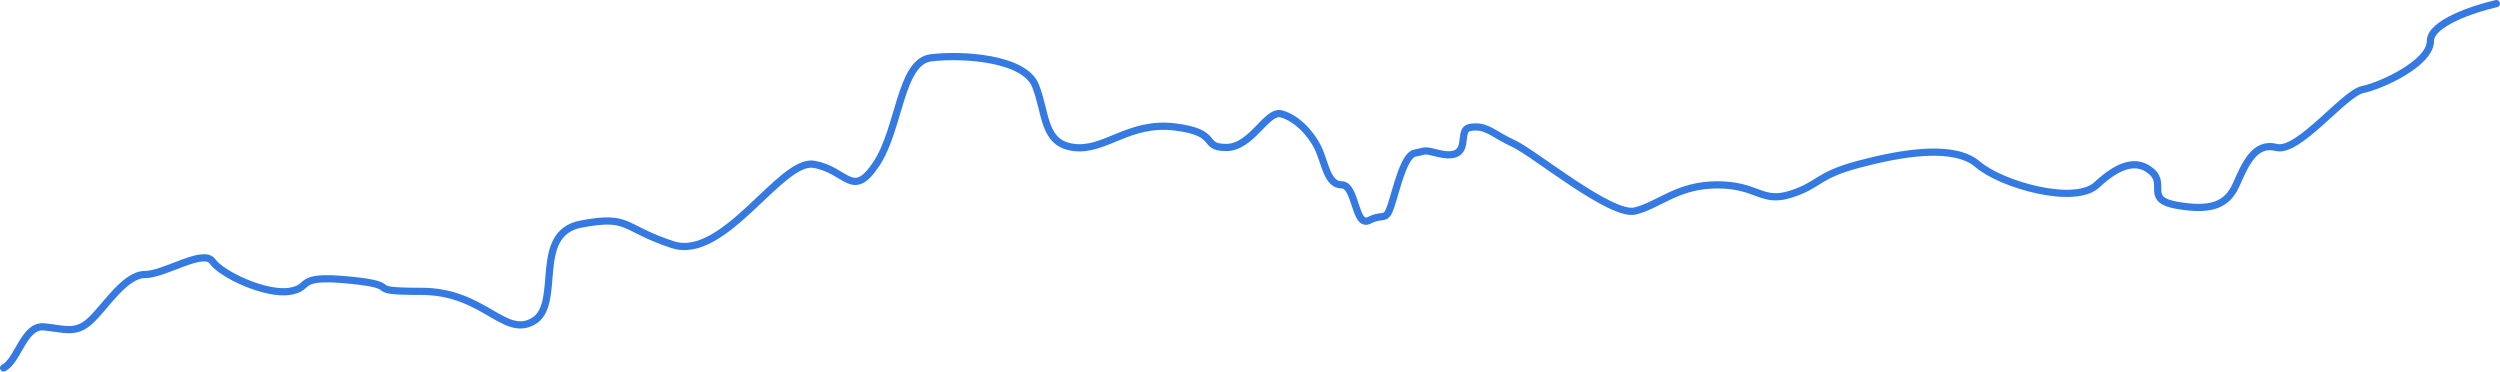
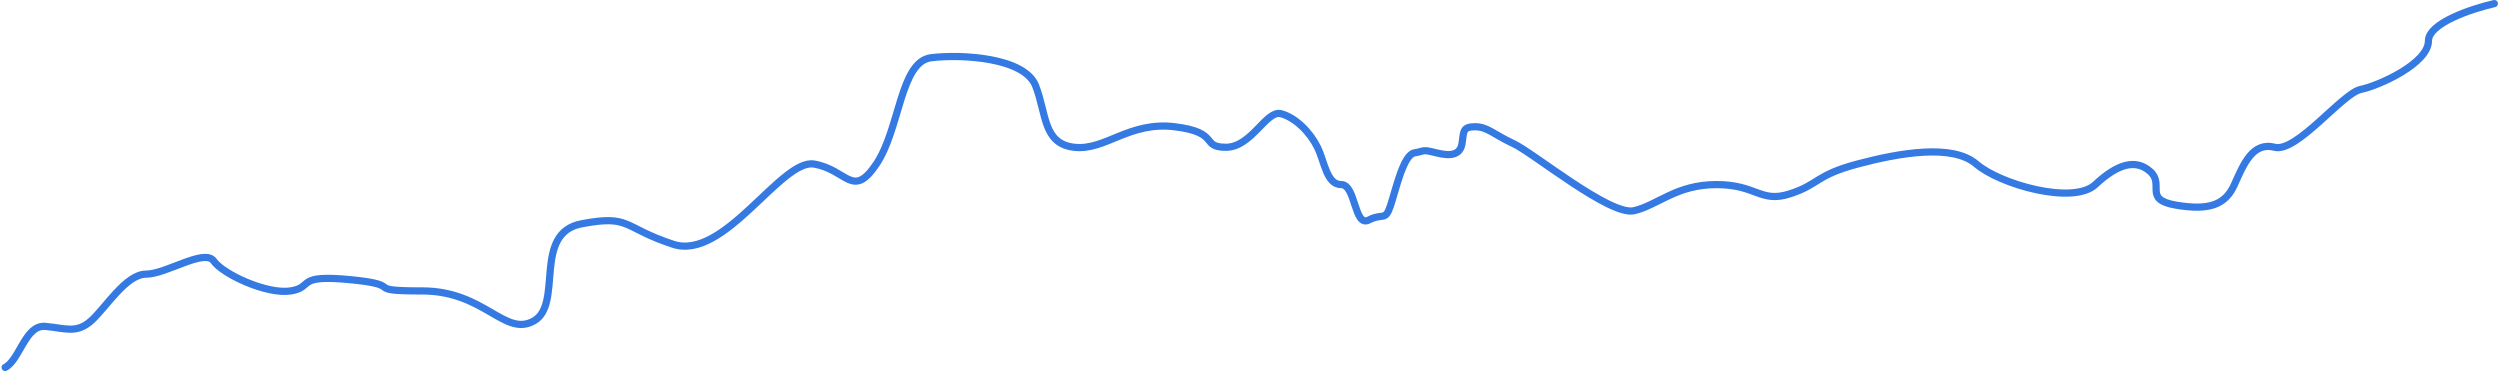
- <svg xmlns="http://www.w3.org/2000/svg" width="693" height="103" viewBox="0 0 693 103" fill="none">
-   <path d="M1 102C5.065 99.928 6.589 90.087 12.178 90.605C17.767 91.123 20.815 92.677 24.88 89.051C28.945 85.426 34.534 76.103 40.123 76.103C45.712 76.103 56.382 68.851 58.922 72.477C61.462 76.103 73.657 81.8 80.262 80.764C86.867 79.728 81.278 76.103 97.029 77.656C112.779 79.21 99.569 80.764 116.844 80.764C134.119 80.764 139.708 93.713 147.837 89.051C155.967 84.39 147.329 64.708 161.048 62.118C174.766 59.528 172.226 63.154 186.452 67.815C200.679 72.477 216.429 43.99 225.575 45.544C234.721 47.097 236.245 55.385 242.85 45.544C249.455 35.703 249.455 17.056 258.093 16.02C266.73 14.985 284.005 16.02 287.054 23.79C290.102 31.559 289.086 39.846 297.724 40.882C306.361 41.918 312.966 33.631 325.668 35.185C338.371 36.738 332.782 40.882 339.895 40.882C347.008 40.882 351.073 30.523 355.137 31.559C359.202 32.595 363.267 36.738 365.299 40.882C367.332 45.026 367.84 51.241 371.904 51.241C375.969 51.241 375.461 63.154 379.526 61.082C383.59 59.01 384.099 61.6 385.623 56.938C387.147 52.277 389.179 42.954 392.228 42.436C395.276 41.918 394.26 41.4 398.325 42.436C402.39 43.472 404.93 42.954 405.438 39.846C405.946 36.738 405.438 35.185 408.995 35.185C412.551 35.185 414.076 37.256 419.665 39.846C425.254 42.436 446.593 60.046 453.199 58.492C459.804 56.938 464.885 51.241 476.062 51.241C487.24 51.241 488.257 56.42 496.386 53.831C504.515 51.241 503.499 48.651 515.185 45.544C526.871 42.436 541.606 39.846 548.211 45.544C554.816 51.241 575.14 56.938 581.237 51.241C587.334 45.544 592.415 43.99 596.479 47.615C600.544 51.241 594.447 55.385 603.593 56.938C612.738 58.492 617.311 56.938 619.851 51.241C622.392 45.544 624.932 39.328 631.029 40.882C637.126 42.436 649.829 25.861 654.91 24.826C659.99 23.79 673.709 17.574 673.709 11.359C673.709 6.387 685.903 2.381 692 1" stroke="#347AE2" stroke-width="2" stroke-linecap="round" stroke-linejoin="round" />
+ <svg xmlns="http://www.w3.org/2000/svg" width="694" height="103" viewBox="0 0 694 103" fill="none">
+   <path d="M1.425 102C5.49 99.928 7.014 90.087 12.603 90.605C18.192 91.123 21.24 92.677 25.305 89.051C29.37 85.426 34.959 76.103 40.548 76.103C46.137 76.103 56.806 68.851 59.347 72.477C61.887 76.103 74.081 81.8 80.687 80.764C87.292 79.728 81.703 76.103 97.454 77.656C113.204 79.21 99.994 80.764 117.269 80.764C134.544 80.764 140.133 93.713 148.262 89.051C156.392 84.39 147.754 64.708 161.473 62.118C175.191 59.528 172.651 63.154 186.877 67.815C201.103 72.477 216.854 43.99 226 45.544C235.145 47.097 236.67 55.385 243.275 45.544C249.88 35.703 249.88 17.056 258.517 16.02C267.155 14.985 284.43 16.02 287.478 23.79C290.527 31.559 289.511 39.846 298.148 40.882C306.786 41.918 313.391 33.631 326.093 35.185C338.795 36.738 333.206 40.882 340.32 40.882C347.433 40.882 351.498 30.523 355.562 31.559C359.627 32.595 363.692 36.738 365.724 40.882C367.756 45.026 368.265 51.241 372.329 51.241C376.394 51.241 375.886 63.154 379.951 61.082C384.015 59.01 384.523 61.6 386.048 56.938C387.572 52.277 389.604 42.954 392.653 42.436C395.701 41.918 394.685 41.4 398.75 42.436C402.815 43.472 405.355 42.954 405.863 39.846C406.371 36.738 405.863 35.185 409.42 35.185C412.976 35.185 414.501 37.256 420.09 39.846C425.678 42.436 447.018 60.046 453.623 58.492C460.228 56.938 465.309 51.241 476.487 51.241C487.665 51.241 488.681 56.42 496.811 53.831C504.94 51.241 503.924 48.651 515.61 45.544C527.296 42.436 542.031 39.846 548.636 45.544C555.241 51.241 575.565 56.938 581.662 51.241C587.759 45.544 592.84 43.99 596.904 47.615C600.969 51.241 594.872 55.385 604.017 56.938C613.163 58.492 617.736 56.938 620.276 51.241C622.817 45.544 625.357 39.328 631.454 40.882C637.551 42.436 650.253 25.861 655.334 24.826C660.415 23.79 674.134 17.574 674.134 11.359C674.134 6.387 686.328 2.381 692.425 1" stroke="#347AE2" stroke-width="2" stroke-linecap="round" stroke-linejoin="round" />
</svg>
